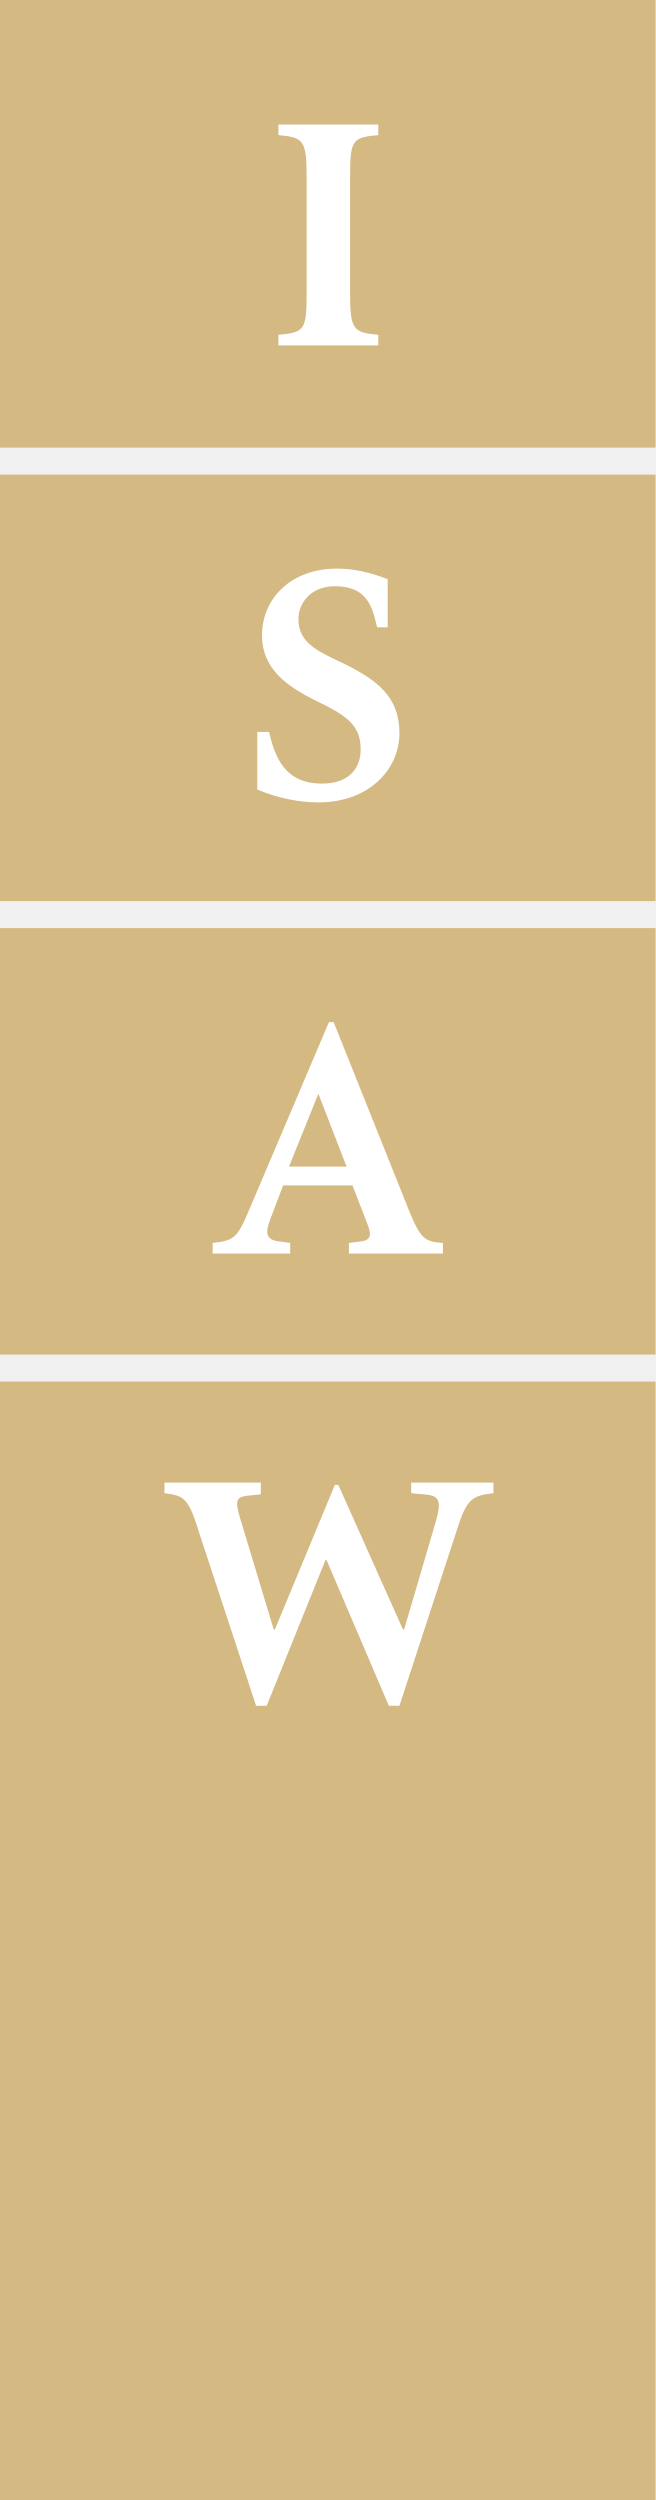
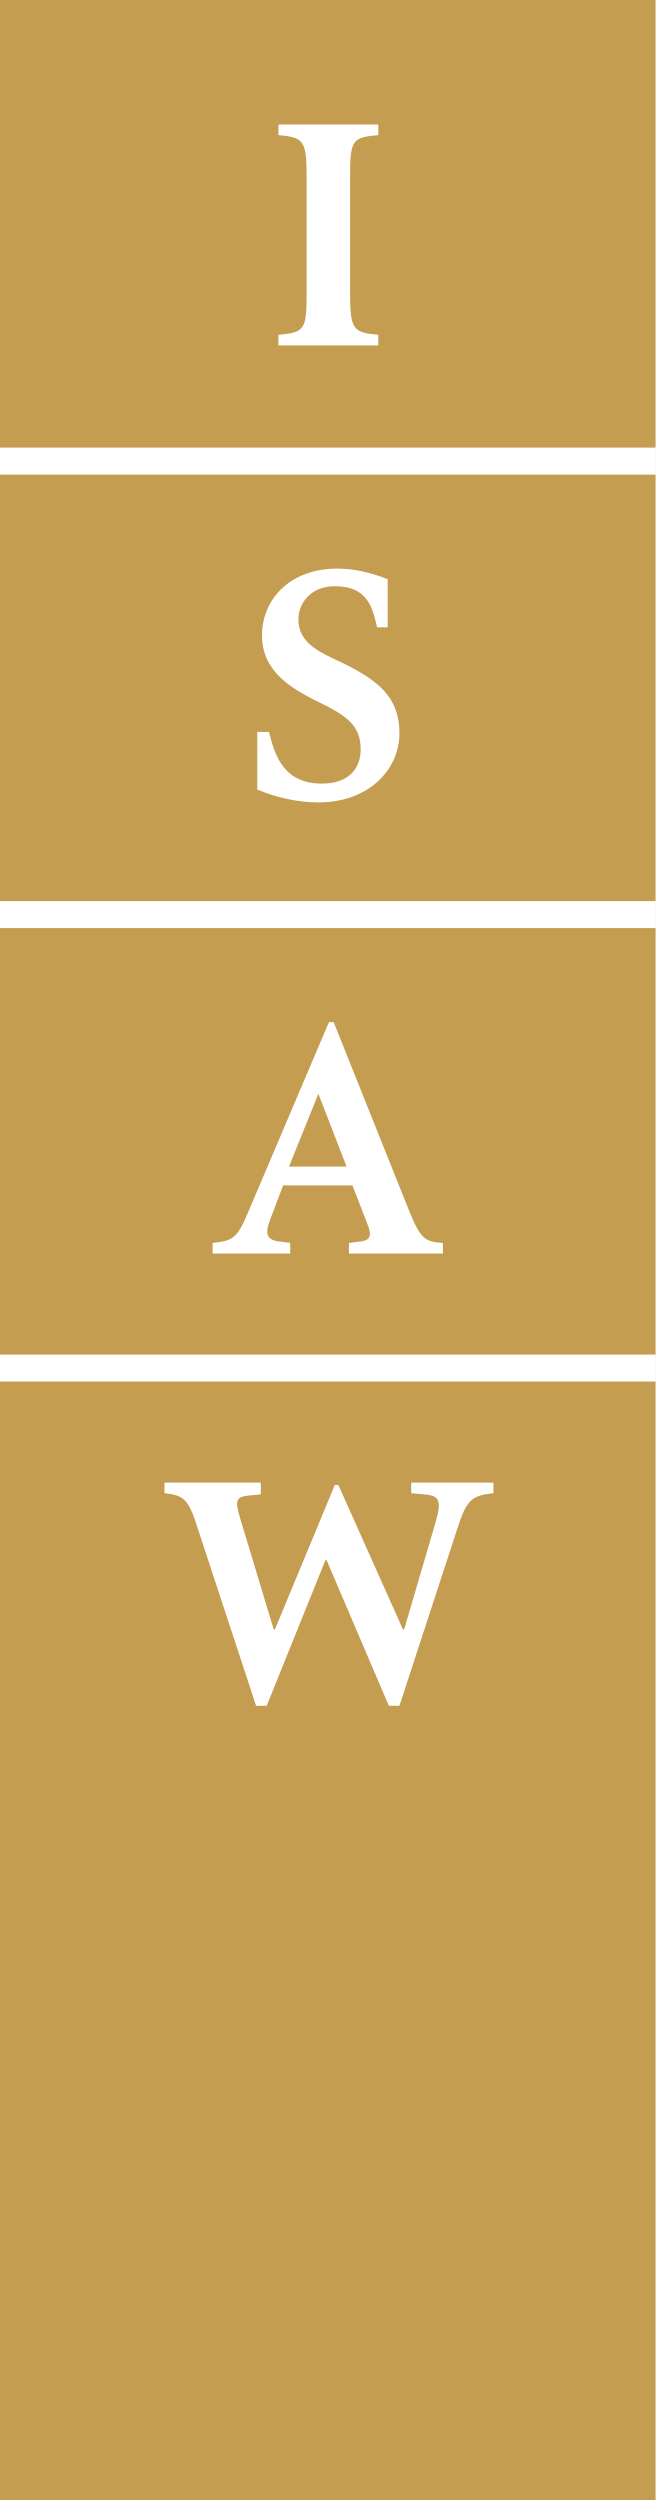
<svg xmlns="http://www.w3.org/2000/svg" version="1.1" id="Layer_1" x="0px" y="0px" viewBox="0 0 55.8 212.8" enable-background="new 0 0 55.8 212.8" xml:space="preserve">
  <g>
    <g>
-       <rect x="0" y="40.4" fill="#D4B982" width="55.8" height="36.3" />
-       <rect x="0" y="79" fill="#D4B982" width="55.8" height="36.3" />
-       <rect x="0" y="117.6" fill="#D4B982" width="55.8" height="95.3" />
-       <rect x="0" y="0" fill="#D4B982" width="55.8" height="38.1" />
+       <rect x="0" y="0" fill="#FFFFFF" width="55.8" height="212.9" />
+     </g>
+     <g>
+       <rect x="0" y="40.4" fill="#C59D51" width="55.8" height="36.3" />
+       <rect x="0" y="79" fill="#C59D51" width="55.8" height="36.3" />
+       <rect x="0" y="117.6" fill="#C59D51" width="55.8" height="95.3" />
+       <rect x="0" y="0" fill="#C59D51" width="55.8" height="38.1" />
    </g>
    <path fill="#FFFFFF" d="M29.8,15c0-3.1,0.2-3.3,2.4-3.5v-0.9h-8.5v0.9c2.1,0.2,2.4,0.4,2.4,3.5v10c0,3.1-0.2,3.3-2.4,3.5v0.9h8.5   v-0.9c-2.1-0.2-2.4-0.4-2.4-3.5V15z" />
    <path fill="#FFFFFF" d="M29.7,106.7h8v-0.9c-1.5-0.1-1.9-0.3-2.9-2.8l-6.4-16H28l-6.8,16c-1,2.4-1.3,2.6-3.1,2.8v0.9h6.6v-0.9   l-0.7-0.1c-1.3-0.1-1.5-0.6-1-1.9l1.1-2.9H30l1.2,3.1c0.5,1.2,0.4,1.6-0.7,1.7l-0.8,0.1V106.7z M27.1,93.1L27.1,93.1l2.4,6.2h-4.9   L27.1,93.1z" />
    <path fill="#FFFFFF" d="M21.9,62.5v4.7c1.6,0.7,3.5,1.1,5.2,1.1c4.3,0,6.9-2.8,6.9-5.9c0-3.1-1.9-4.5-4.7-5.9   c-2.1-1-3.9-1.7-3.9-3.8c0-1.3,1-2.8,3.1-2.8c2.8,0,3.2,1.8,3.6,3.5h0.9v-4.1c-1.3-0.5-2.7-0.9-4.3-0.9c-4,0-6.4,2.6-6.4,5.7   c0,2.8,2.1,4.3,4.5,5.5c2.7,1.3,3.9,2.1,3.9,4.2c0,1.4-0.8,2.9-3.3,2.9c-3.2,0-4-2.3-4.5-4.4H21.9z" />
    <path fill="#FFFFFF" d="M22.3,126.2H14v0.9c1.5,0.2,2,0.3,2.8,2.9l5,15.2h0.9l5-12.4h0.1l5.3,12.4h0.9l4.9-15   c0.8-2.5,1.2-2.9,3.1-3.1v-0.9h-7v0.9l1.1,0.1c1.3,0.1,1.5,0.5,1,2.3l-2.7,9.2h-0.1l-5.5-12.3h-0.3l-5.1,12.3h-0.1l-2.9-9.6   c-0.4-1.4-0.3-1.7,0.8-1.8l1-0.1V126.2z" />
  </g>
</svg>
